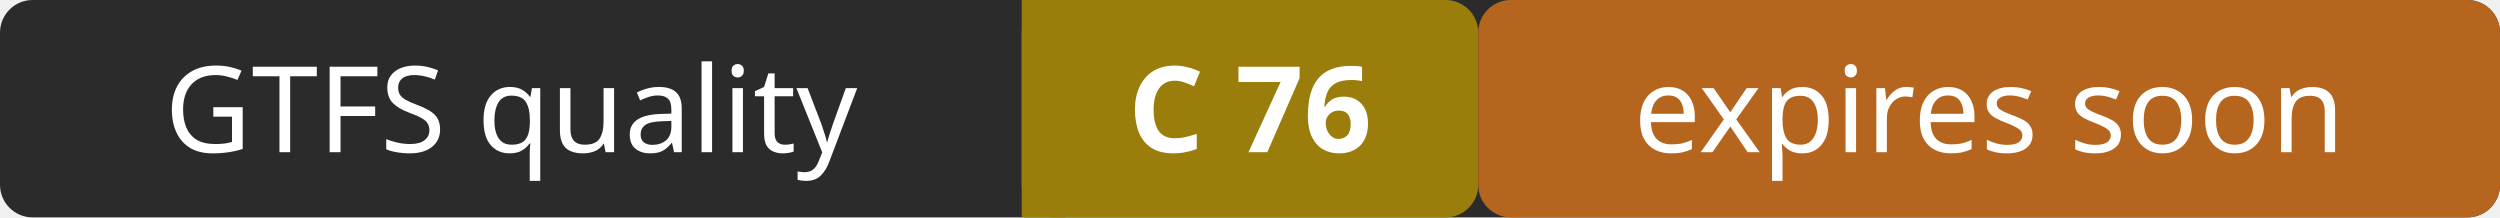
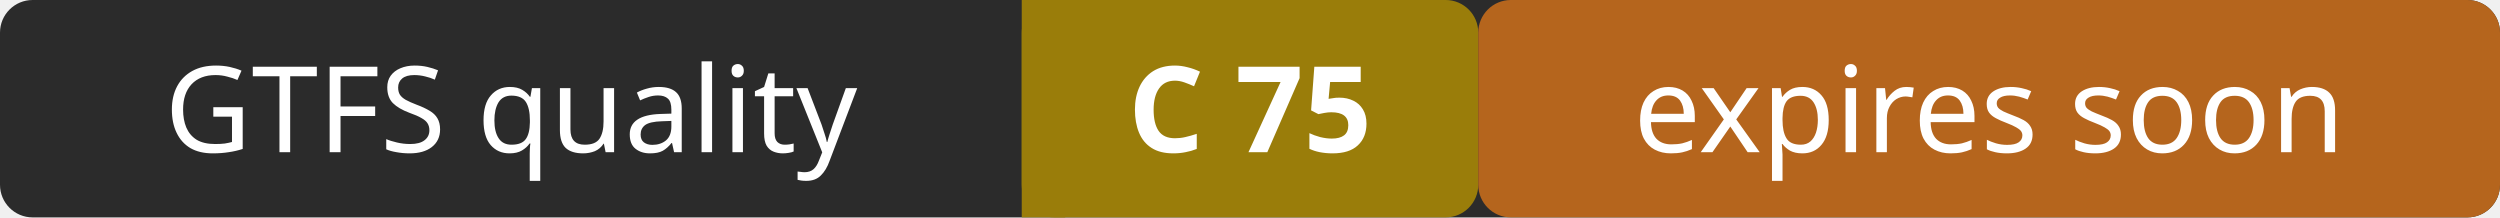
- <svg xmlns="http://www.w3.org/2000/svg" width="230" height="20" role="img" aria-label="GTFS quality: C 76 (expires soon)">
+ <svg xmlns="http://www.w3.org/2000/svg" width="230" height="20" role="img" aria-label="GTFS quality: C 75 (expires soon)">
  <rect width="230" height="20" rx="3" fill="#2b2b2b" />
  <rect x="94" width="42" height="20" rx="3" fill="#9a7d0a" />
  <rect x="94" width="4" height="20" fill="#9a7d0a" />
  <rect x="136" width="94" height="20" rx="3" fill="#b5651d" />
  <g fill="#ffffff" font-family="Verdana,Geneva,sans-serif" font-size="11" text-anchor="middle">
    <text x="47" y="14">GTFS quality</text>
-     <text x="115" y="14" font-weight="bold">C 76</text>
+     <text x="115" y="14" font-weight="bold">C 75</text>
    <text x="183" y="14">expires soon</text>
  </g>
</svg>
